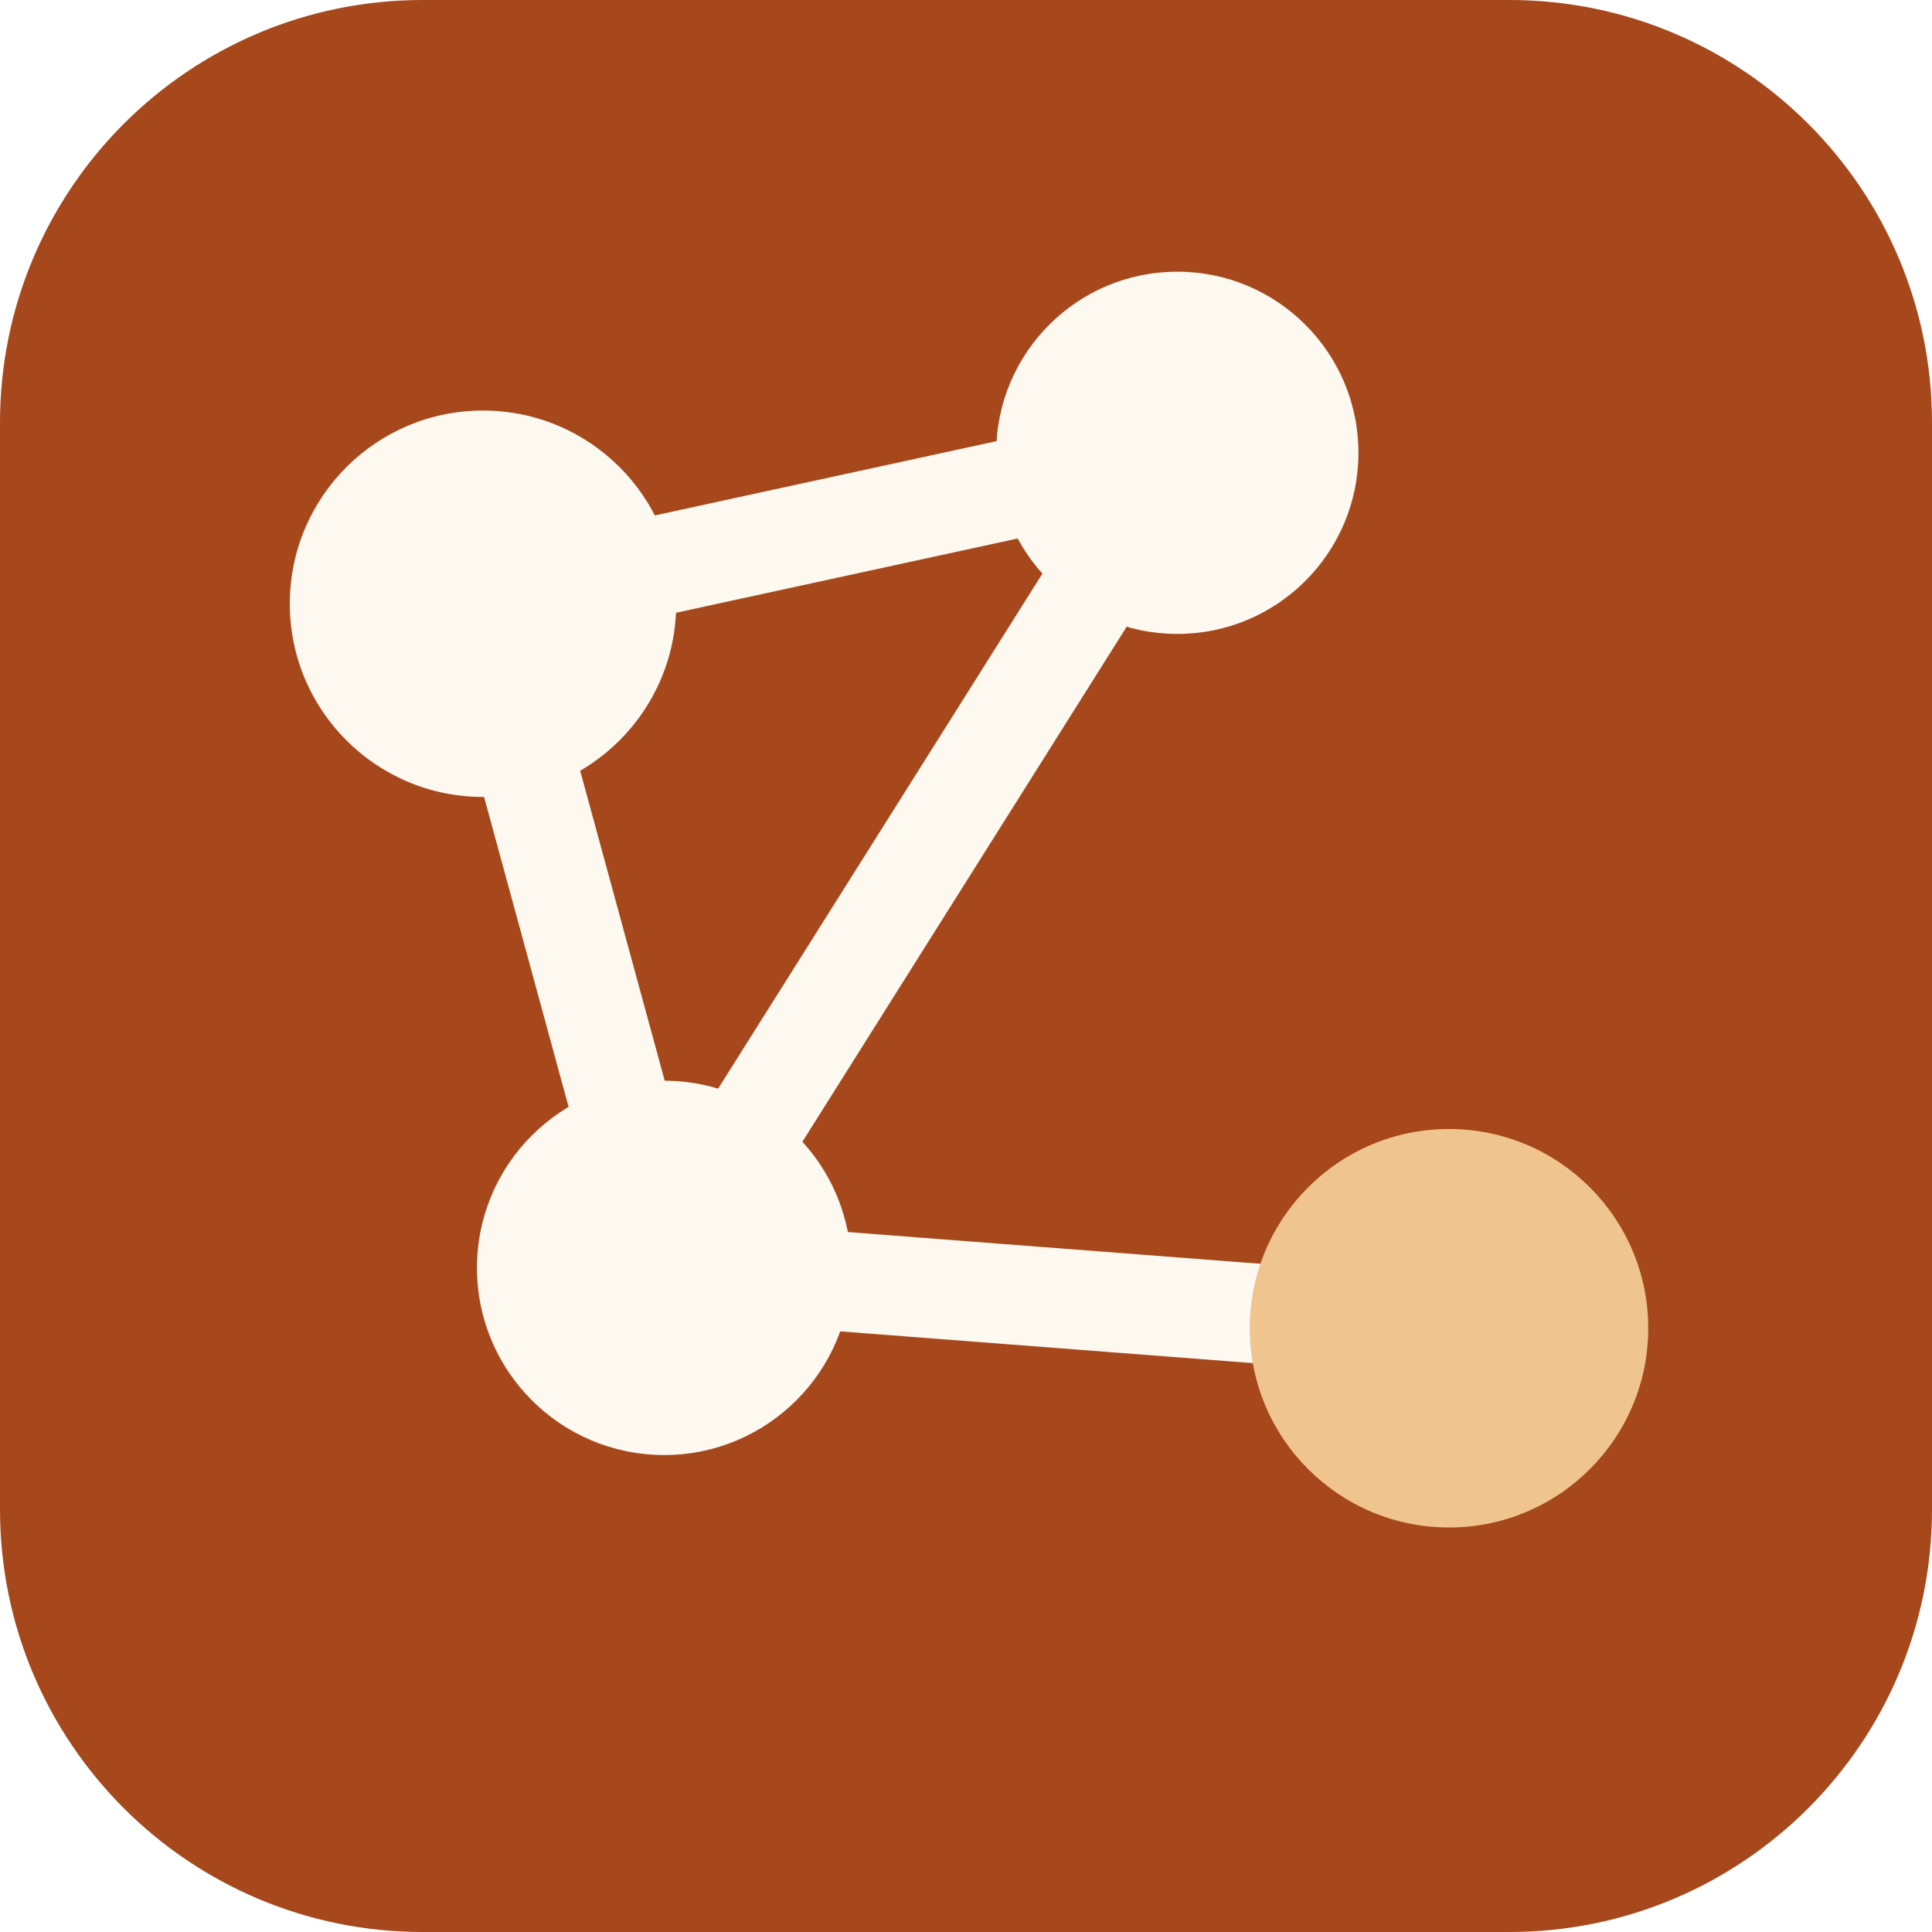
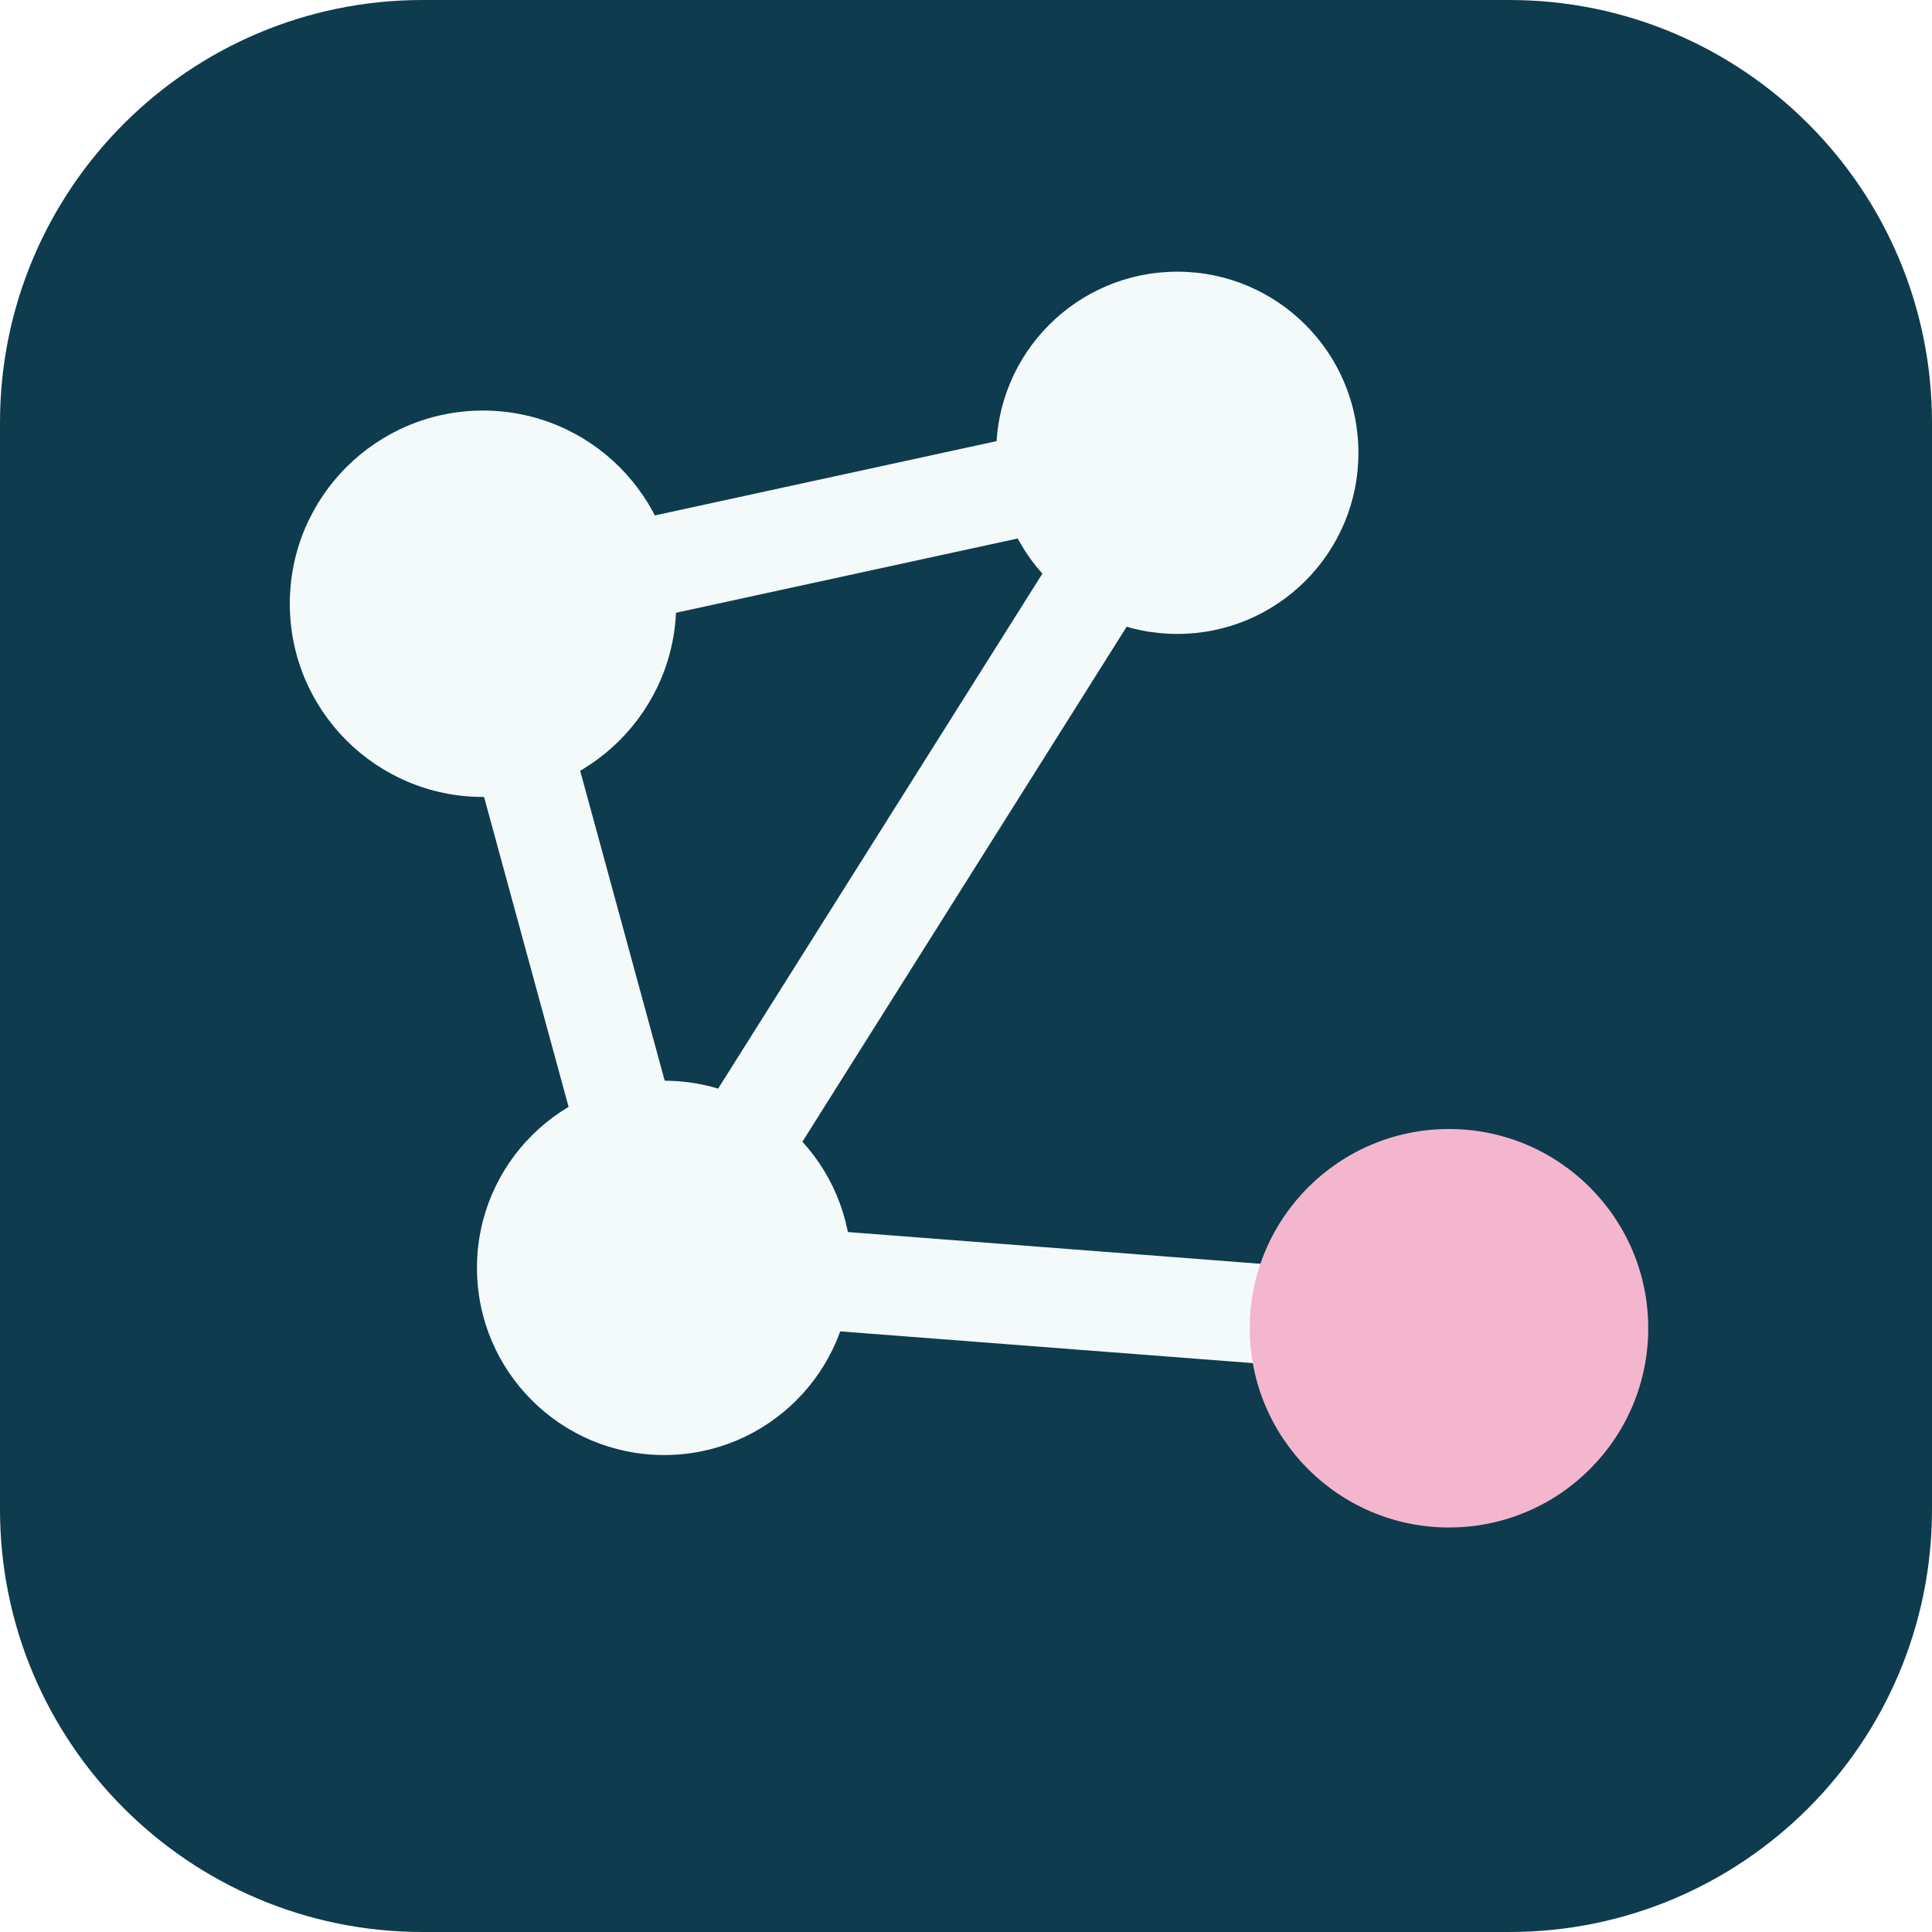
<svg xmlns="http://www.w3.org/2000/svg" viewBox="0 0 64 64" role="img" aria-label="A small network: three connected nodes and one outlying node">
-   <rect width="64" height="64" rx="14" fill="#a6481c" />
-   <g stroke="#fdf8f0" stroke-width="3.3" stroke-linecap="round">
+   <rect width="64" height="64" rx="14" fill="#0e3b4e" />
+   <g stroke="#f4f9fa" stroke-width="3.3" stroke-linecap="round">
    <line x1="16" y1="20" x2="39" y2="15" />
    <line x1="39" y1="15" x2="22" y2="42" />
    <line x1="22" y1="42" x2="16" y2="20" />
    <line x1="22" y1="42" x2="48" y2="44" />
  </g>
-   <circle cx="16" cy="20" r="6.4" fill="#fdf8f0" />
-   <circle cx="39" cy="15" r="6" fill="#fdf8f0" />
-   <circle cx="22" cy="42" r="6.2" fill="#fdf8f0" />
-   <circle cx="48" cy="44" r="6.6" fill="#f0c48f" />
+   <circle cx="16" cy="20" r="6.4" fill="#f4f9fa" />
+   <circle cx="39" cy="15" r="6" fill="#f4f9fa" />
+   <circle cx="22" cy="42" r="6.2" fill="#f4f9fa" />
+   <circle cx="48" cy="44" r="6.6" fill="#f4b6cf" />
</svg>
